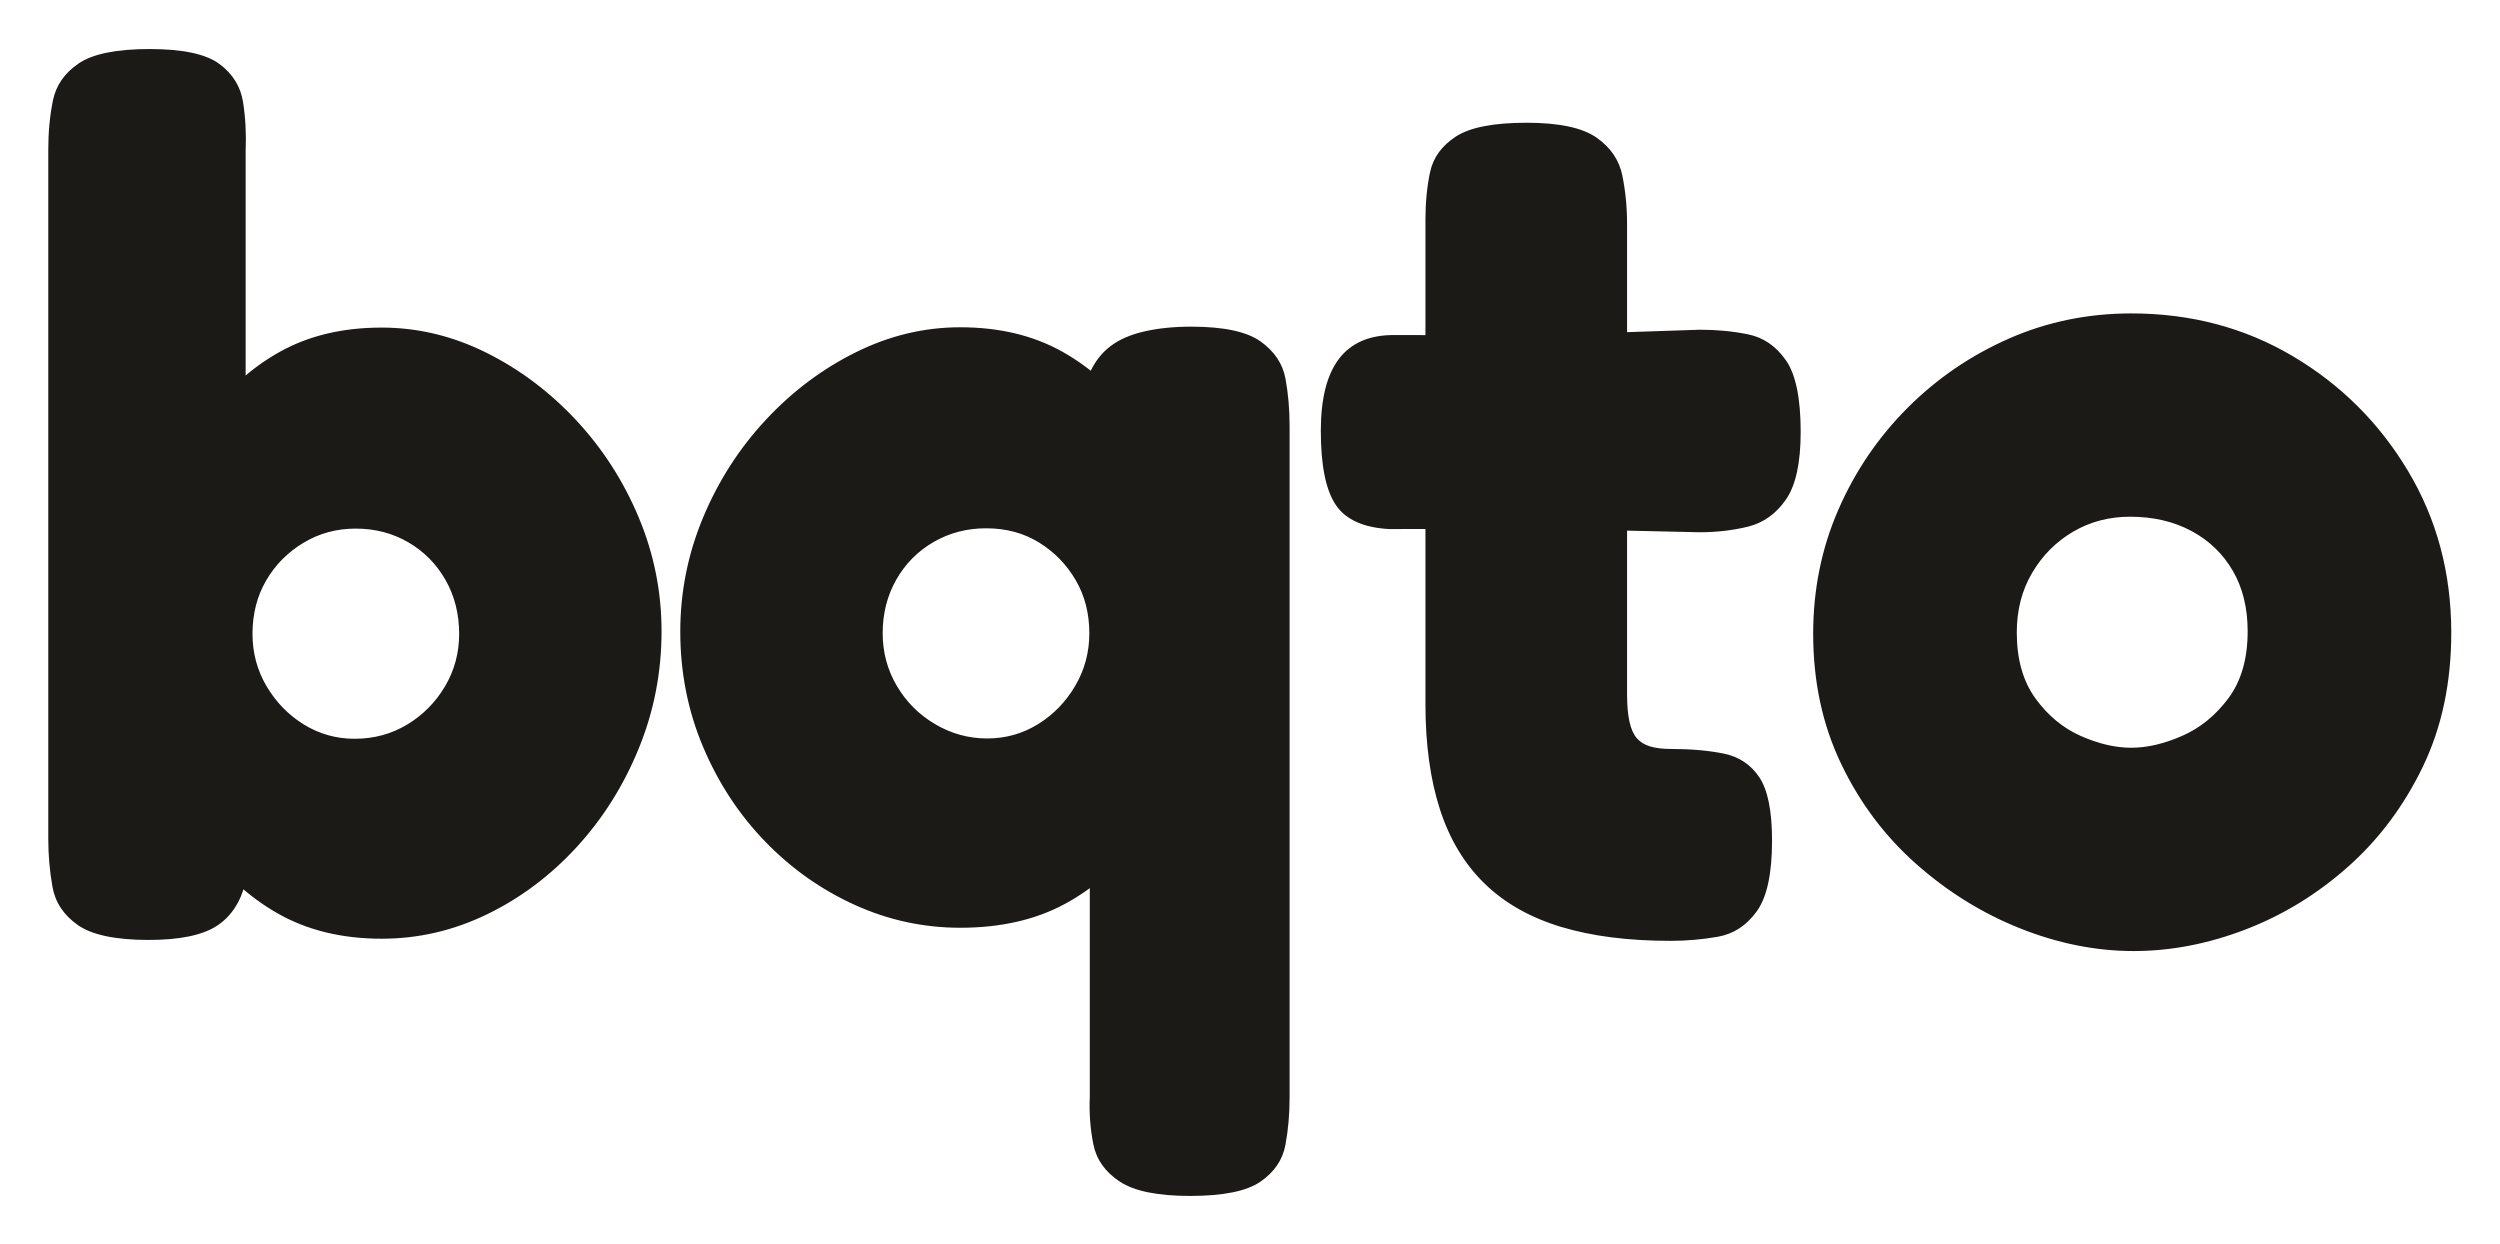
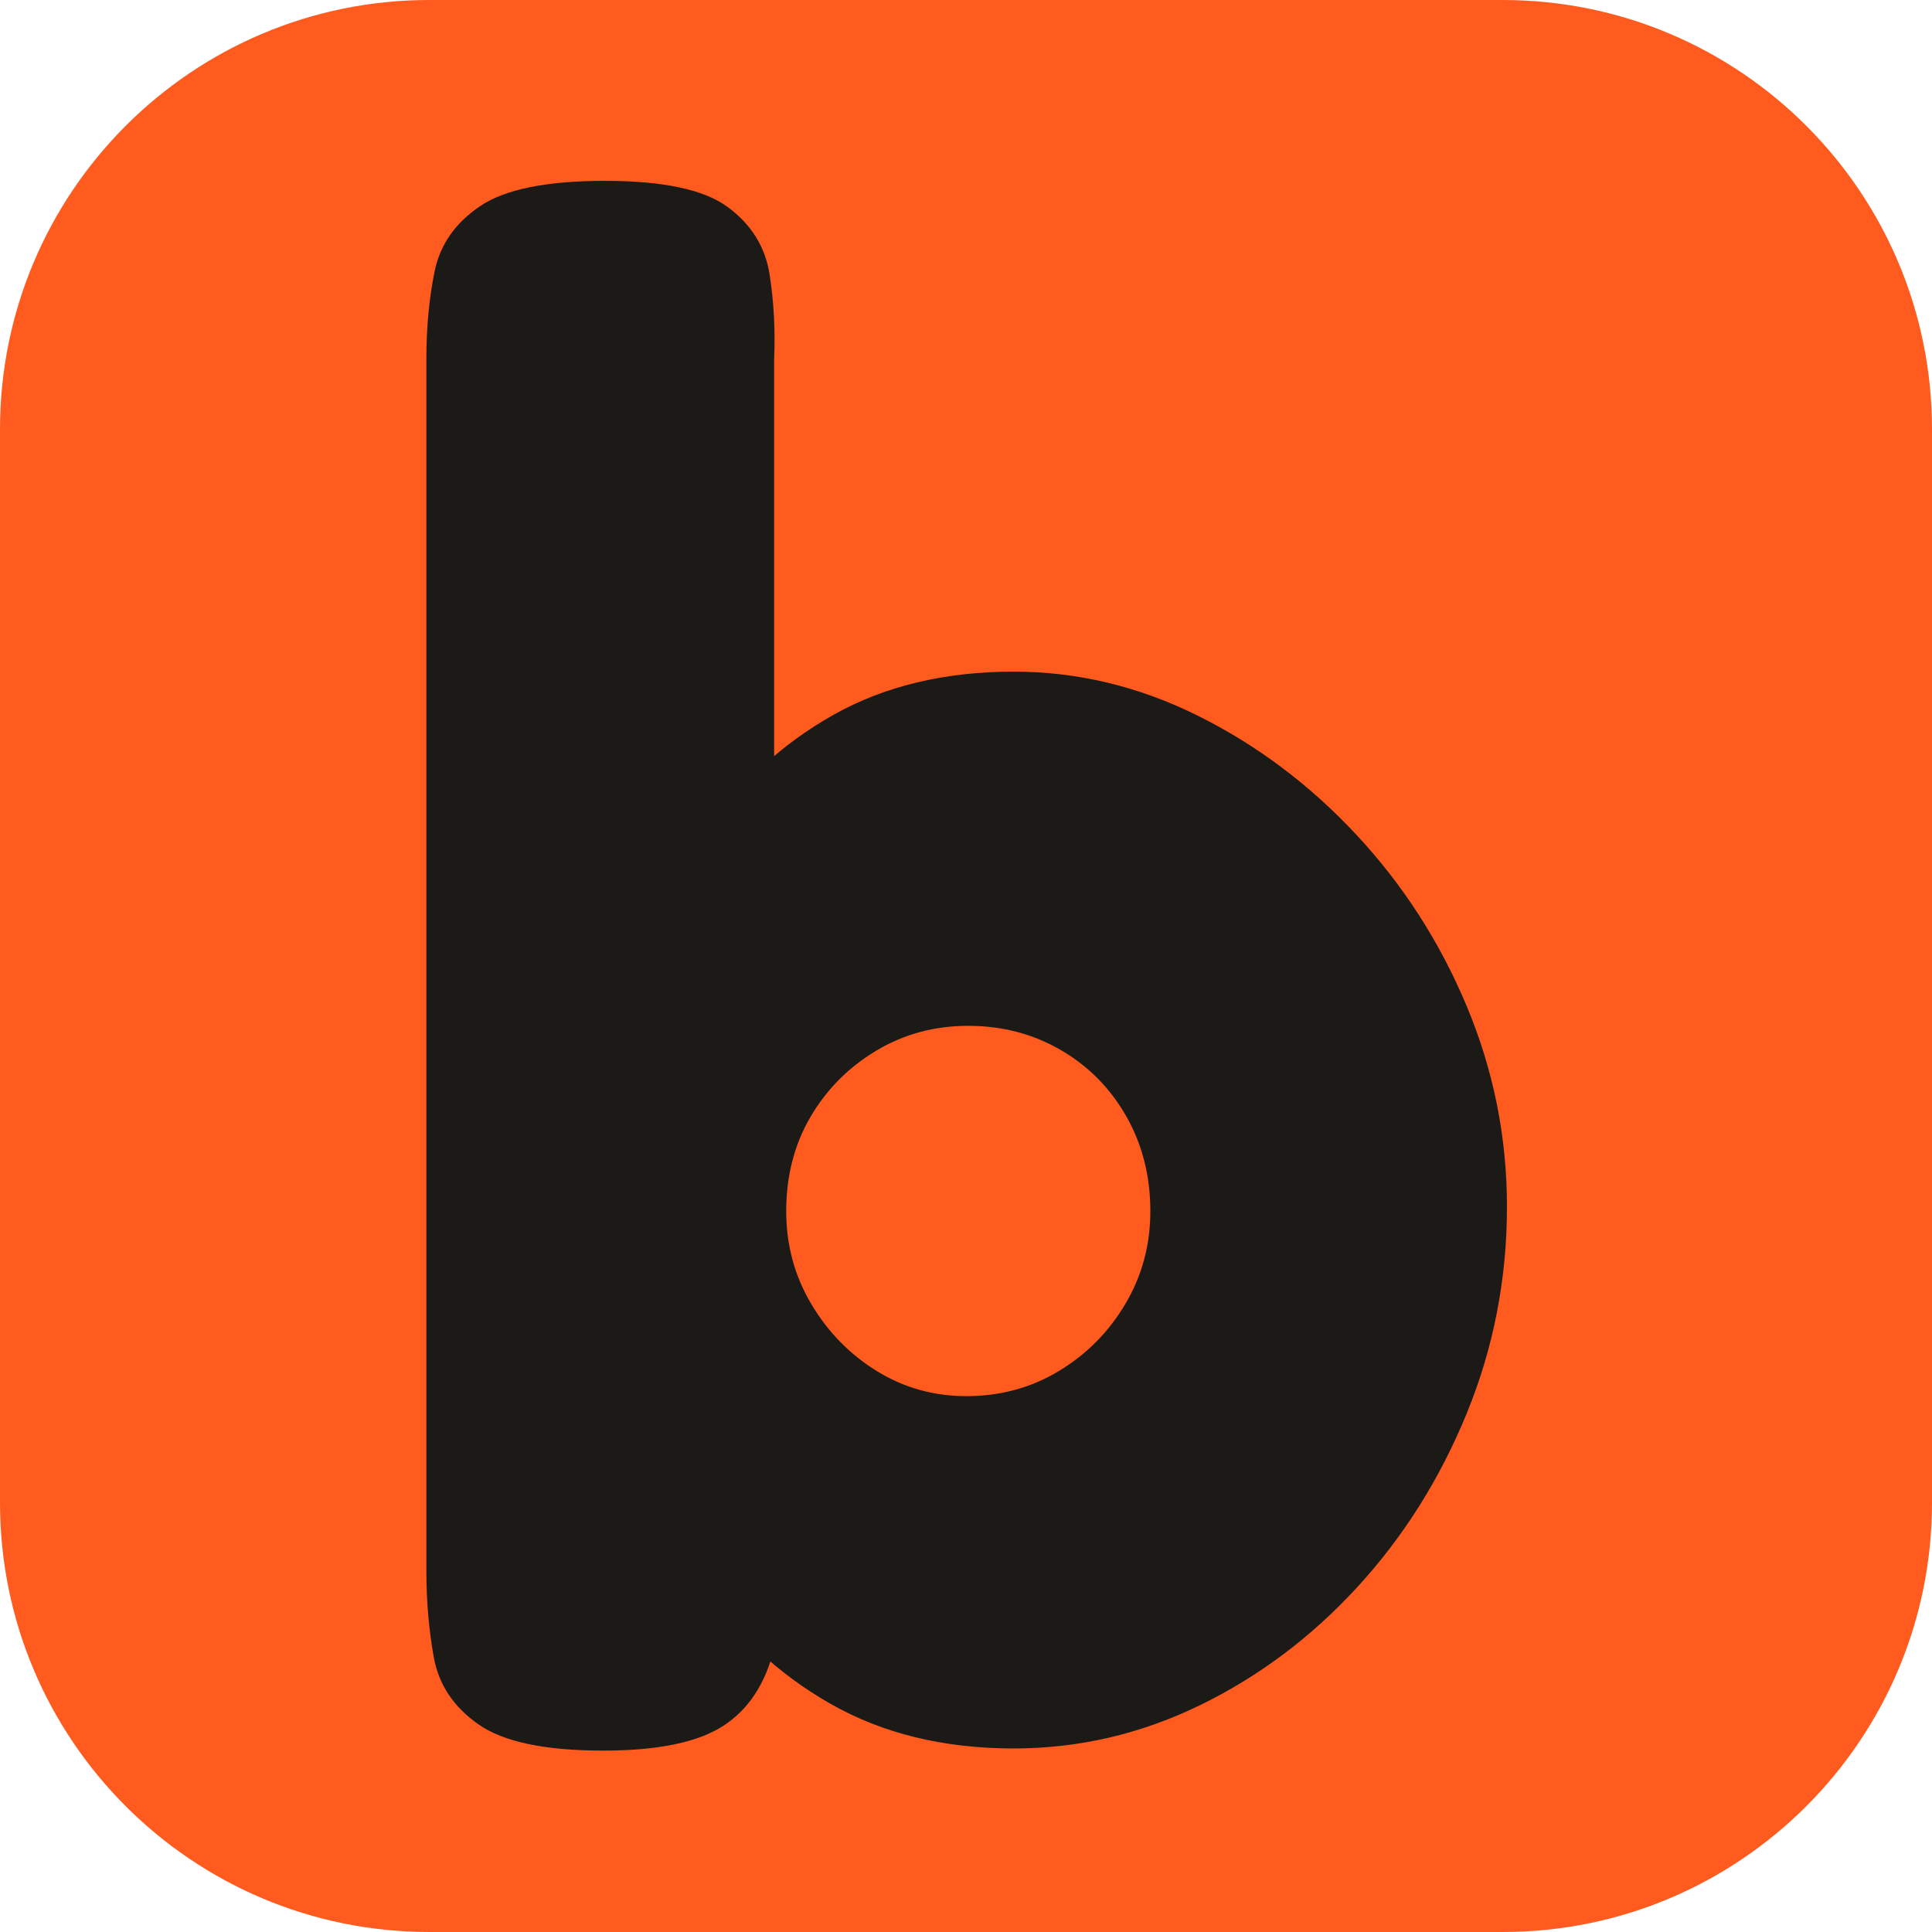
- <svg xmlns="http://www.w3.org/2000/svg" viewBox="-5 -763 2052 1021" role="img" aria-label="bqto">
-   <path fill="#1C1A17" d="M308.25 7.5Q259.25 7.5 222.625 -13.438Q186.0 -34.375 162.125 -70.25Q138.25 -106.125 126.562 -151.375Q114.875 -196.625 115.75 -246.25Q116.625 -295.0 128.75 -339.875Q140.875 -384.75 164.75 -419.375Q188.625 -454.0 224.375 -474.062Q260.125 -494.125 308.25 -494.125Q352.625 -494.125 393.938 -473.625Q435.25 -453.125 467.875 -418.125Q500.5 -383.125 519.25 -338.312Q538.0 -293.5 538.0 -244.875Q538.0 -194.375 519.25 -148.562Q500.5 -102.75 468.312 -67.688Q436.125 -32.625 394.812 -12.562Q353.5 7.5 308.25 7.5ZM286.125 -156.625Q309.875 -156.625 329.25 -168.312Q348.625 -180.0 360.25 -199.625Q371.875 -219.25 371.875 -242.75Q371.875 -267.25 360.688 -286.938Q349.5 -306.625 330.125 -317.875Q310.75 -329.125 287.0 -329.125Q263.375 -329.125 244.0 -317.438Q224.625 -305.75 213.438 -286.5Q202.25 -267.25 202.25 -242.75Q202.25 -219.25 213.875 -199.625Q225.5 -180.0 244.438 -168.312Q263.375 -156.625 286.125 -156.625ZM117.0 8.5Q76.375 8.5 58.938 -3.688Q41.5 -15.875 38.062 -35.062Q34.625 -54.25 34.625 -74.875V-640.125Q34.625 -661.75 38.438 -680.5Q42.25 -699.25 59.688 -711.0Q77.125 -722.75 117.75 -722.75Q158.5 -722.75 175.0 -710.562Q191.5 -698.375 194.5 -679.188Q197.5 -660.0 196.625 -639.375V-39.125Q190.5 -14.25 172.688 -2.875Q154.875 8.5 117.0 8.5Z M783.125 -1.5Q738.0 -1.5 696.625 -20.25Q655.25 -39.0 623.062 -72.25Q590.875 -105.5 572.125 -149.875Q553.375 -194.25 553.375 -244.625Q553.375 -293.375 572.125 -338.312Q590.875 -383.25 623.5 -418.312Q656.125 -453.375 697.5 -473.875Q738.875 -494.375 783.125 -494.375Q831.25 -494.375 867.0 -474.312Q902.75 -454.25 926.625 -419.688Q950.5 -385.125 962.625 -340.312Q974.75 -295.5 975.625 -246.75Q976.5 -197.125 964.812 -153.125Q953.125 -109.125 929.25 -74.938Q905.375 -40.75 869.188 -21.125Q833.0 -1.5 783.125 -1.5ZM805.25 -156.875Q828.0 -156.875 846.938 -168.562Q865.875 -180.25 877.5 -200.0Q889.125 -219.75 889.125 -243.25Q889.125 -267.625 877.938 -286.812Q866.75 -306.0 847.875 -317.688Q829.0 -329.375 804.375 -329.375Q780.75 -329.375 761.312 -318.125Q741.875 -306.875 730.688 -287.25Q719.5 -267.625 719.5 -243.25Q719.5 -219.75 731.125 -200.0Q742.75 -180.25 762.625 -168.562Q782.5 -156.875 805.25 -156.875ZM971.875 218.625Q932.0 218.625 914.125 206.875Q896.25 195.125 892.438 176.312Q888.625 157.5 889.5 136.875V-457.0Q895.625 -470.625 906.5 -478.875Q917.375 -487.125 934.375 -491.0Q951.375 -494.875 972.875 -494.875Q1012.75 -494.875 1029.75 -482.688Q1046.75 -470.5 1050.125 -452.188Q1053.5 -433.875 1053.5 -413.125V137.875Q1053.5 158.5 1050.062 176.812Q1046.625 195.125 1029.625 206.875Q1012.625 218.625 971.875 218.625Z M1366.125 9.25Q1314.125 9.25 1276.188 -2.25Q1238.25 -13.75 1213.562 -37.75Q1188.875 -61.75 1176.938 -98.562Q1165.0 -135.375 1165.0 -185.25V-582.25Q1165.0 -603.875 1168.812 -621.75Q1172.625 -639.625 1190.0 -650.938Q1207.375 -662.25 1248.0 -662.25Q1287.875 -662.25 1305.312 -650.125Q1322.75 -638.0 1326.625 -618.875Q1330.5 -599.75 1330.5 -579.125V-192.875Q1330.5 -179.375 1332.5 -170.5Q1334.5 -161.625 1338.562 -157.0Q1342.625 -152.375 1349.5 -150.312Q1356.375 -148.25 1366.875 -148.25Q1391.125 -148.25 1409.875 -144.438Q1428.625 -140.625 1439.062 -125.0Q1449.5 -109.375 1449.5 -73.0Q1449.5 -32.25 1436.875 -14.875Q1424.25 2.5 1405.062 5.875Q1385.875 9.25 1366.125 9.25ZM1138.875 -488.0 1252.375 -487.75 1390.5 -492.375Q1411.125 -492.375 1429.875 -488.562Q1448.625 -484.75 1460.812 -467.375Q1473.0 -450 1473.0 -408.5Q1473.0 -370.375 1460.875 -352.938Q1448.75 -335.5 1430.062 -330.812Q1411.375 -326.125 1389.875 -326.125L1261.125 -329.0L1135.125 -328.75Q1103.375 -330.5 1091.25 -348.812Q1079.125 -367.125 1079.125 -409.375Q1079.125 -448.875 1094.0 -468.438Q1108.875 -488.0 1138.875 -488.0Z M1746.375 17.625Q1699.875 17.625 1653.25 -0.938Q1606.625 -19.5 1567.875 -53.812Q1529.125 -88.125 1506.188 -136.062Q1483.25 -184.0 1483.25 -242.75Q1483.25 -297.25 1503.938 -344.688Q1524.625 -392.125 1560.75 -428.25Q1596.875 -464.375 1643.875 -485.062Q1690.875 -505.75 1744.375 -505.75Q1817.5 -505.75 1876.75 -470.75Q1936.0 -435.75 1971.5 -376.438Q2007.0 -317.125 2007.0 -243.75Q2007.0 -182.125 1983.688 -133.75Q1960.375 -85.375 1922.188 -51.5Q1884.0 -17.625 1837.938 0.0Q1791.875 17.625 1746.375 17.625ZM1744.375 -149.25Q1763.875 -149.25 1786.125 -159.0Q1808.375 -168.75 1824.125 -189.938Q1839.875 -211.125 1839.875 -244.875Q1839.875 -273.5 1827.688 -294.5Q1815.5 -315.5 1793.688 -327.188Q1771.875 -338.875 1743.375 -338.875Q1717.625 -338.875 1696.688 -326.625Q1675.75 -314.375 1663.062 -292.938Q1650.375 -271.5 1650.375 -243.875Q1650.375 -210.875 1665.688 -189.75Q1681.0 -168.625 1702.875 -158.938Q1724.75 -149.25 1744.375 -149.25Z" />
+ <svg xmlns="http://www.w3.org/2000/svg" viewBox="-164 -807 900 900">
+   <rect x="-164" y="-807" width="900" height="900" rx="200" fill="#FF5B1F" />
+   <path fill="#1C1A17" d="M308.25 7.5Q259.25 7.5 222.625 -13.438Q186.0 -34.375 162.125 -70.25Q138.25 -106.125 126.562 -151.375Q114.875 -196.625 115.75 -246.25Q116.625 -295.0 128.75 -339.875Q140.875 -384.75 164.75 -419.375Q188.625 -454.0 224.375 -474.062Q260.125 -494.125 308.25 -494.125Q352.625 -494.125 393.938 -473.625Q435.25 -453.125 467.875 -418.125Q500.5 -383.125 519.25 -338.312Q538.0 -293.5 538.0 -244.875Q538.0 -194.375 519.25 -148.562Q500.5 -102.75 468.312 -67.688Q436.125 -32.625 394.812 -12.562Q353.5 7.5 308.25 7.5ZM286.125 -156.625Q309.875 -156.625 329.25 -168.312Q348.625 -180.0 360.25 -199.625Q371.875 -219.25 371.875 -242.75Q371.875 -267.25 360.688 -286.938Q349.5 -306.625 330.125 -317.875Q310.75 -329.125 287.0 -329.125Q263.375 -329.125 244.0 -317.438Q224.625 -305.75 213.438 -286.5Q202.25 -267.25 202.25 -242.75Q202.25 -219.25 213.875 -199.625Q225.5 -180.0 244.438 -168.312Q263.375 -156.625 286.125 -156.625ZM117.0 8.5Q76.375 8.5 58.938 -3.688Q41.5 -15.875 38.062 -35.062Q34.625 -54.25 34.625 -74.875V-640.125Q34.625 -661.75 38.438 -680.5Q42.25 -699.25 59.688 -711.0Q77.125 -722.75 117.75 -722.75Q158.5 -722.75 175.0 -710.562Q191.5 -698.375 194.5 -679.188Q197.5 -660.0 196.625 -639.375V-39.125Q190.5 -14.25 172.688 -2.875Q154.875 8.5 117.0 8.5Z" />
</svg>
